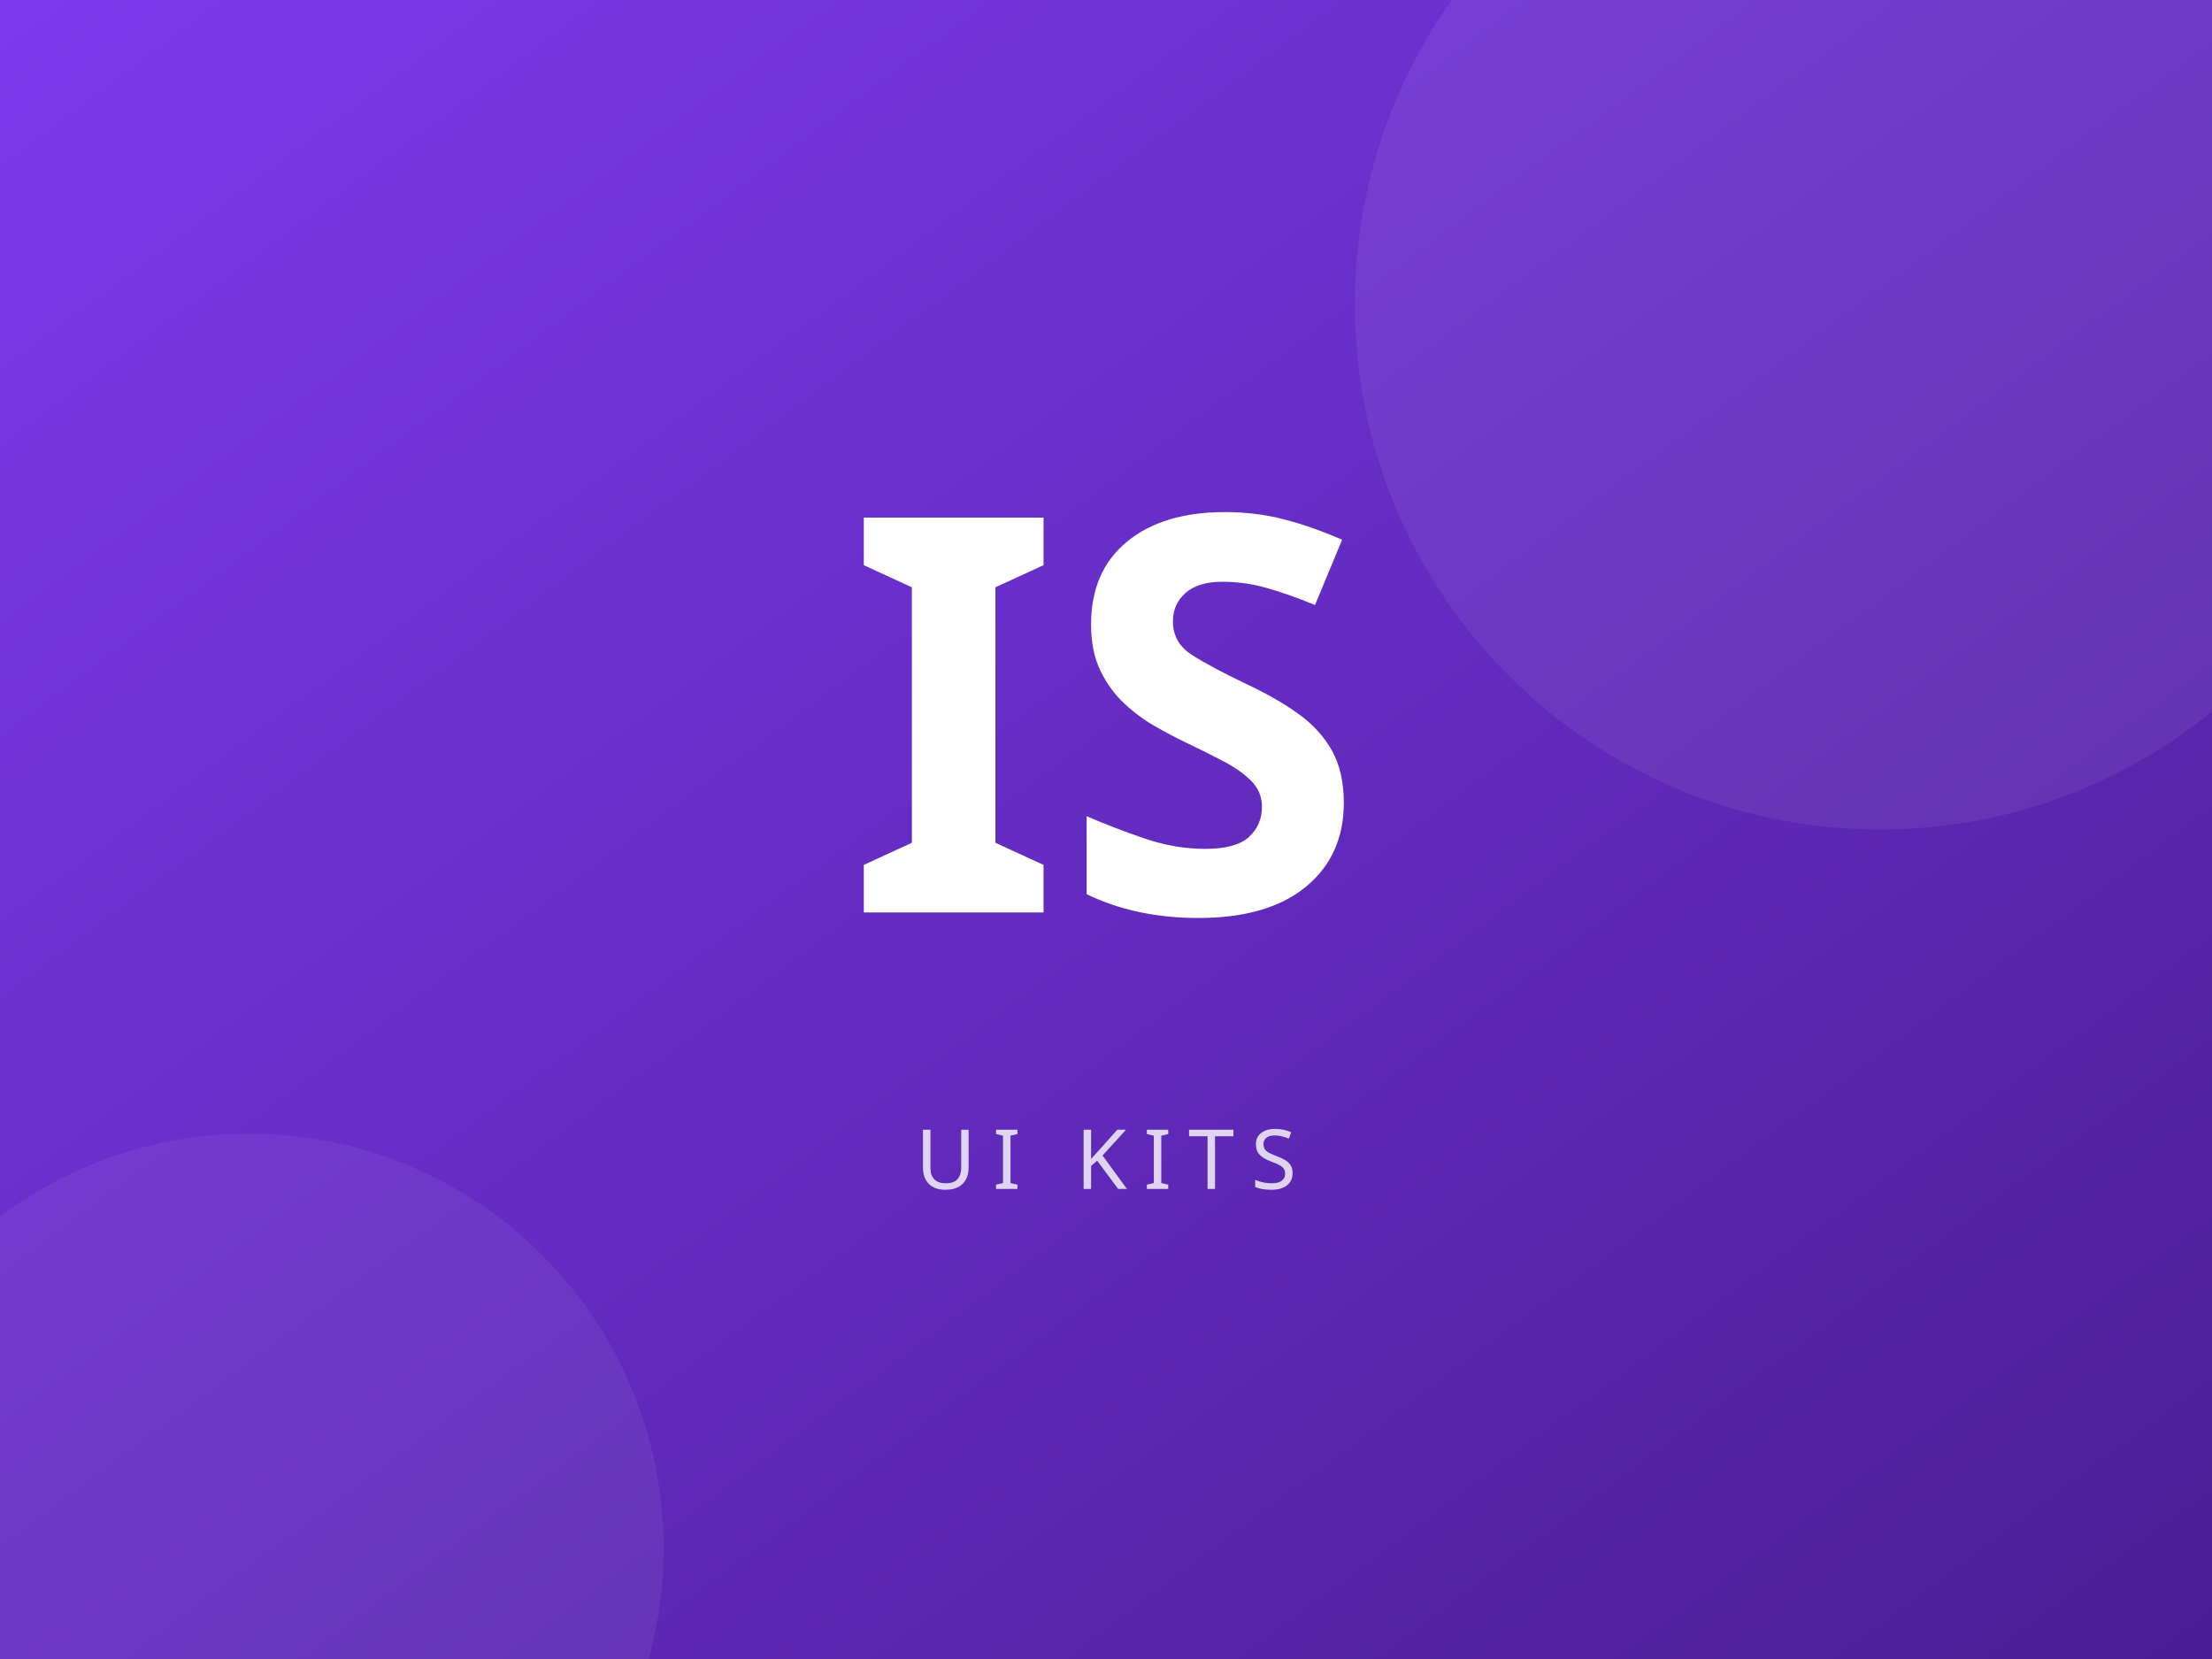
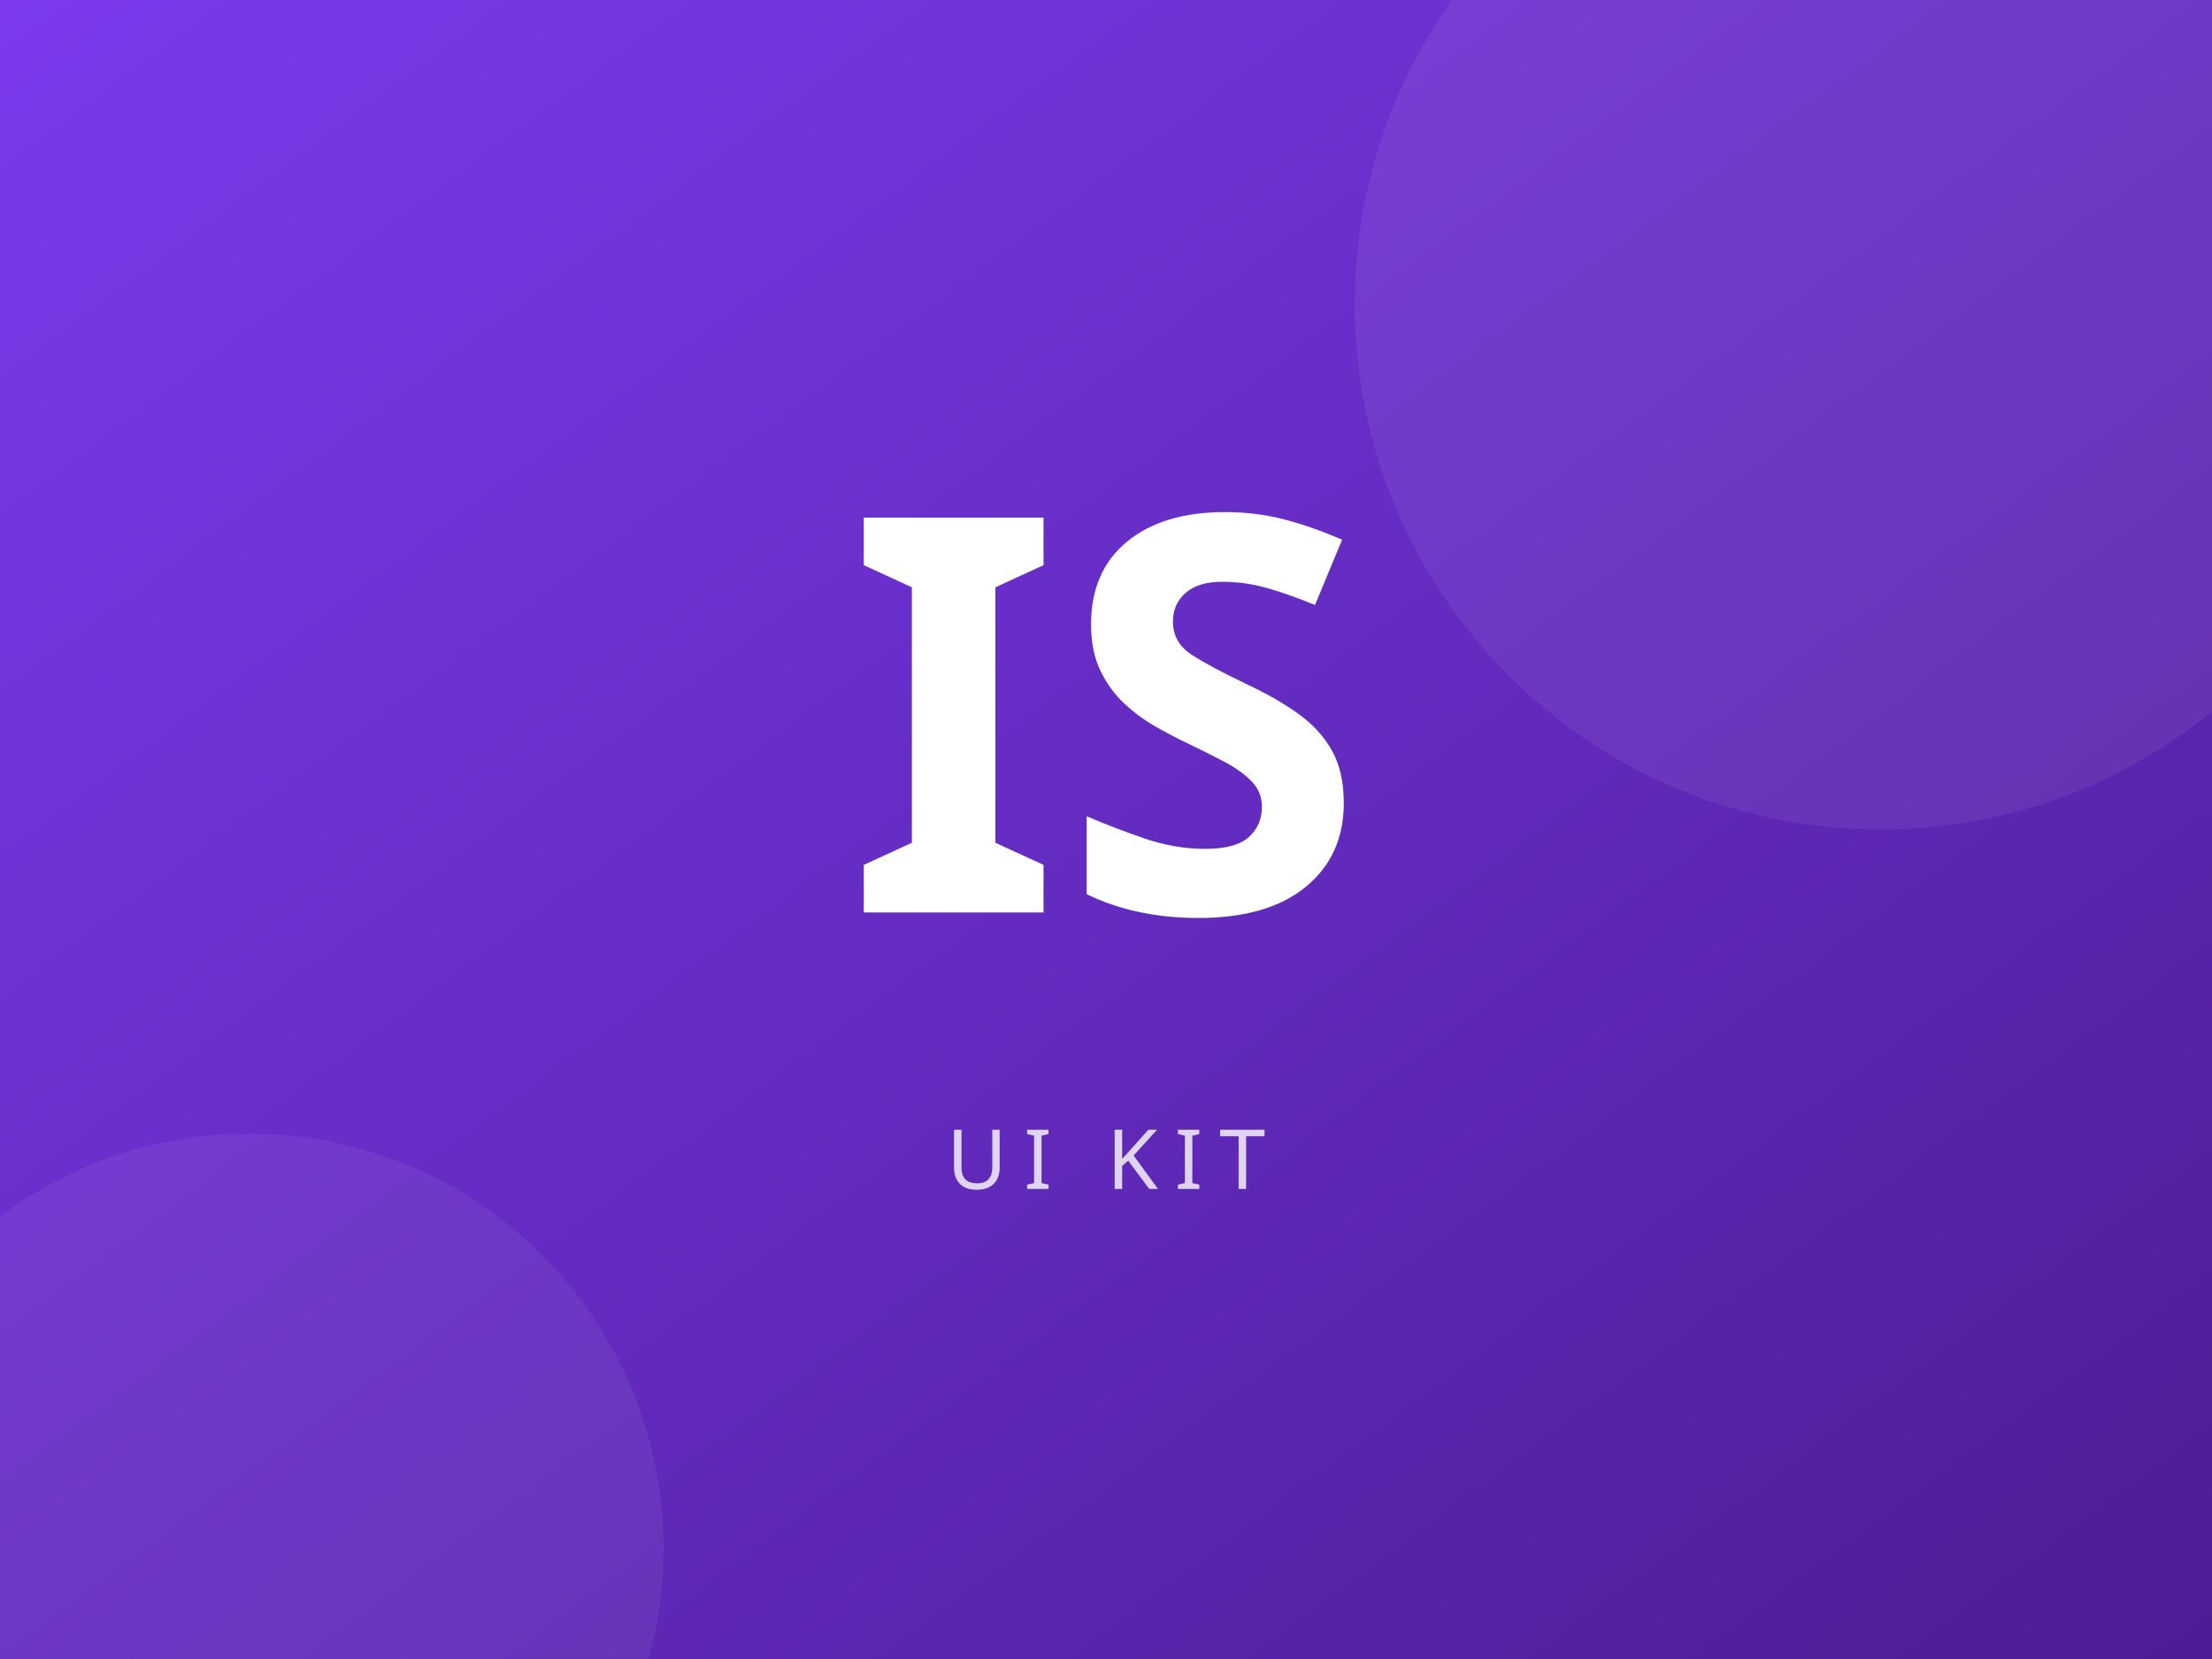
<svg xmlns="http://www.w3.org/2000/svg" width="800" height="600" viewBox="0 0 800 600">
  <defs>
    <linearGradient id="g" x1="0" y1="0" x2="1" y2="1">
      <stop offset="0" stop-color="#7c3aed" />
      <stop offset="1" stop-color="#4c1d95" />
    </linearGradient>
  </defs>
  <rect width="800" height="600" fill="url(#g)" />
  <circle cx="680" cy="110" r="190" fill="#fff" opacity=".07" />
  <circle cx="90" cy="560" r="150" fill="#fff" opacity=".06" />
  <text x="400" y="330" text-anchor="middle" font-family="system-ui,sans-serif" font-size="200" font-weight="700" fill="#fff">IS</text>
-   <text x="400" y="430" text-anchor="middle" font-family="system-ui,sans-serif" font-size="30" letter-spacing="6" fill="#fff" opacity=".8">UI KITS</text>
+   <text x="400" y="430" text-anchor="middle" font-family="system-ui,sans-serif" font-size="30" letter-spacing="6" fill="#fff" opacity=".8">UI KIT</text>
</svg>
